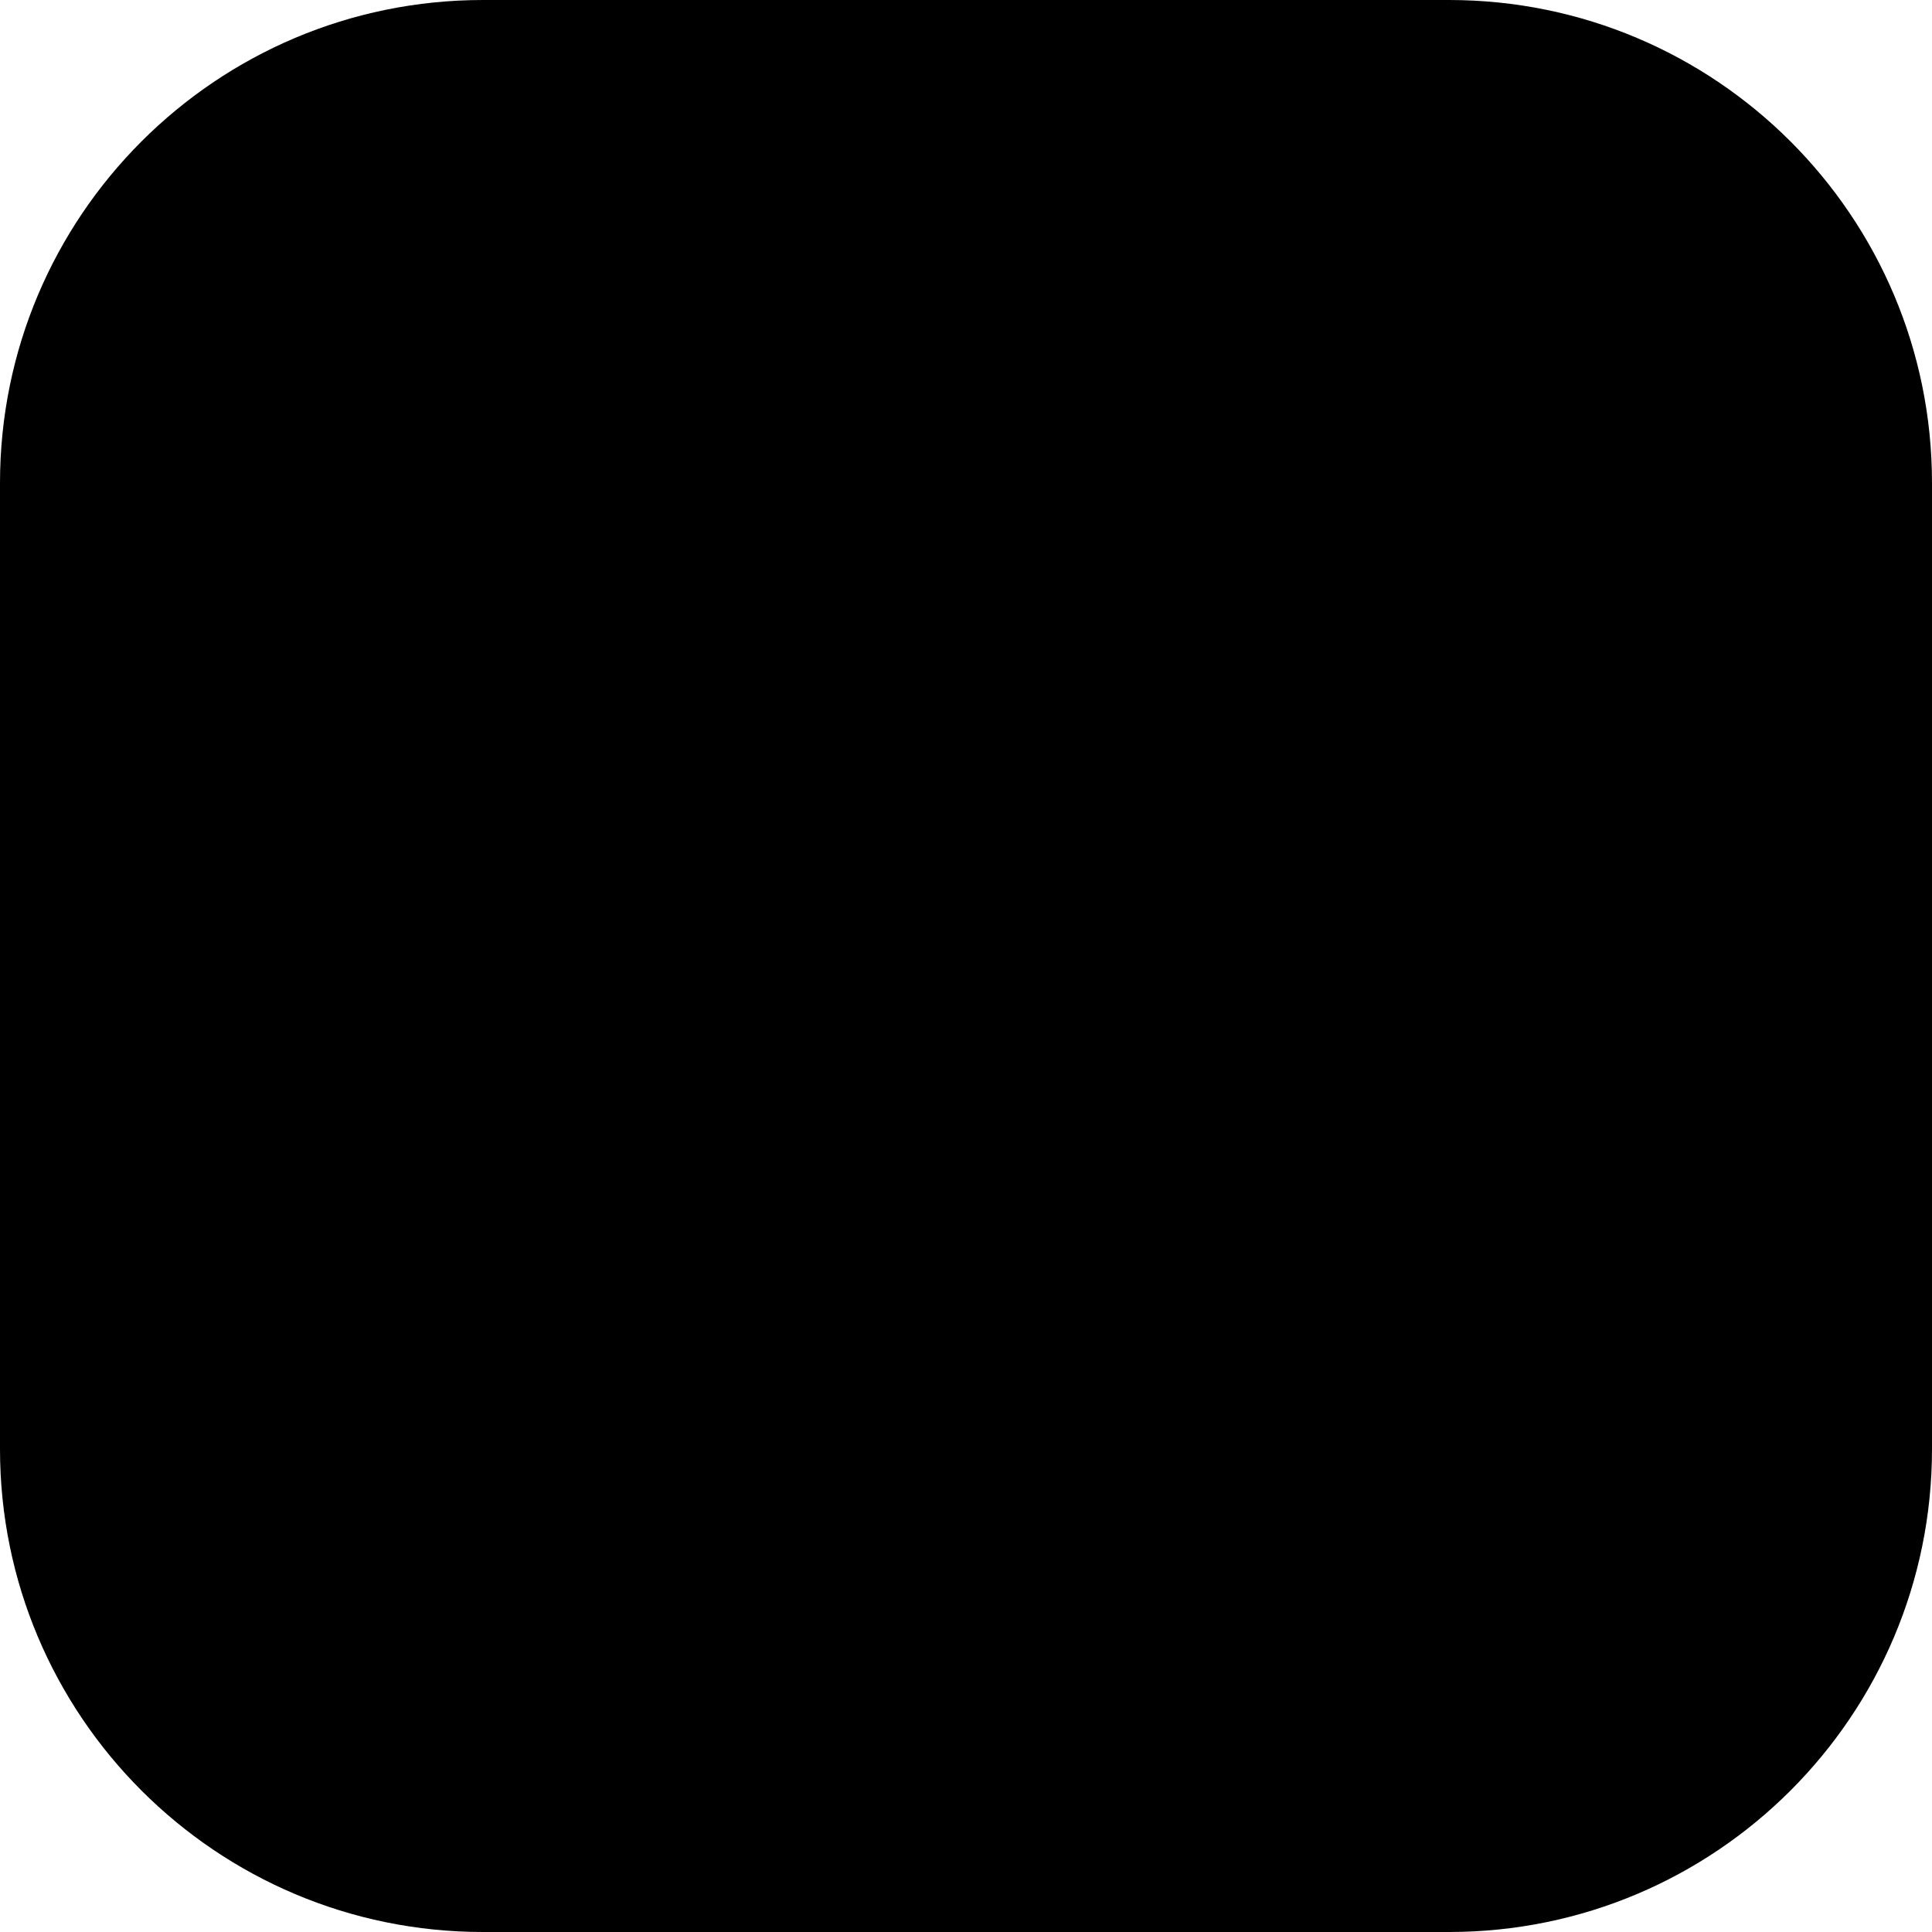
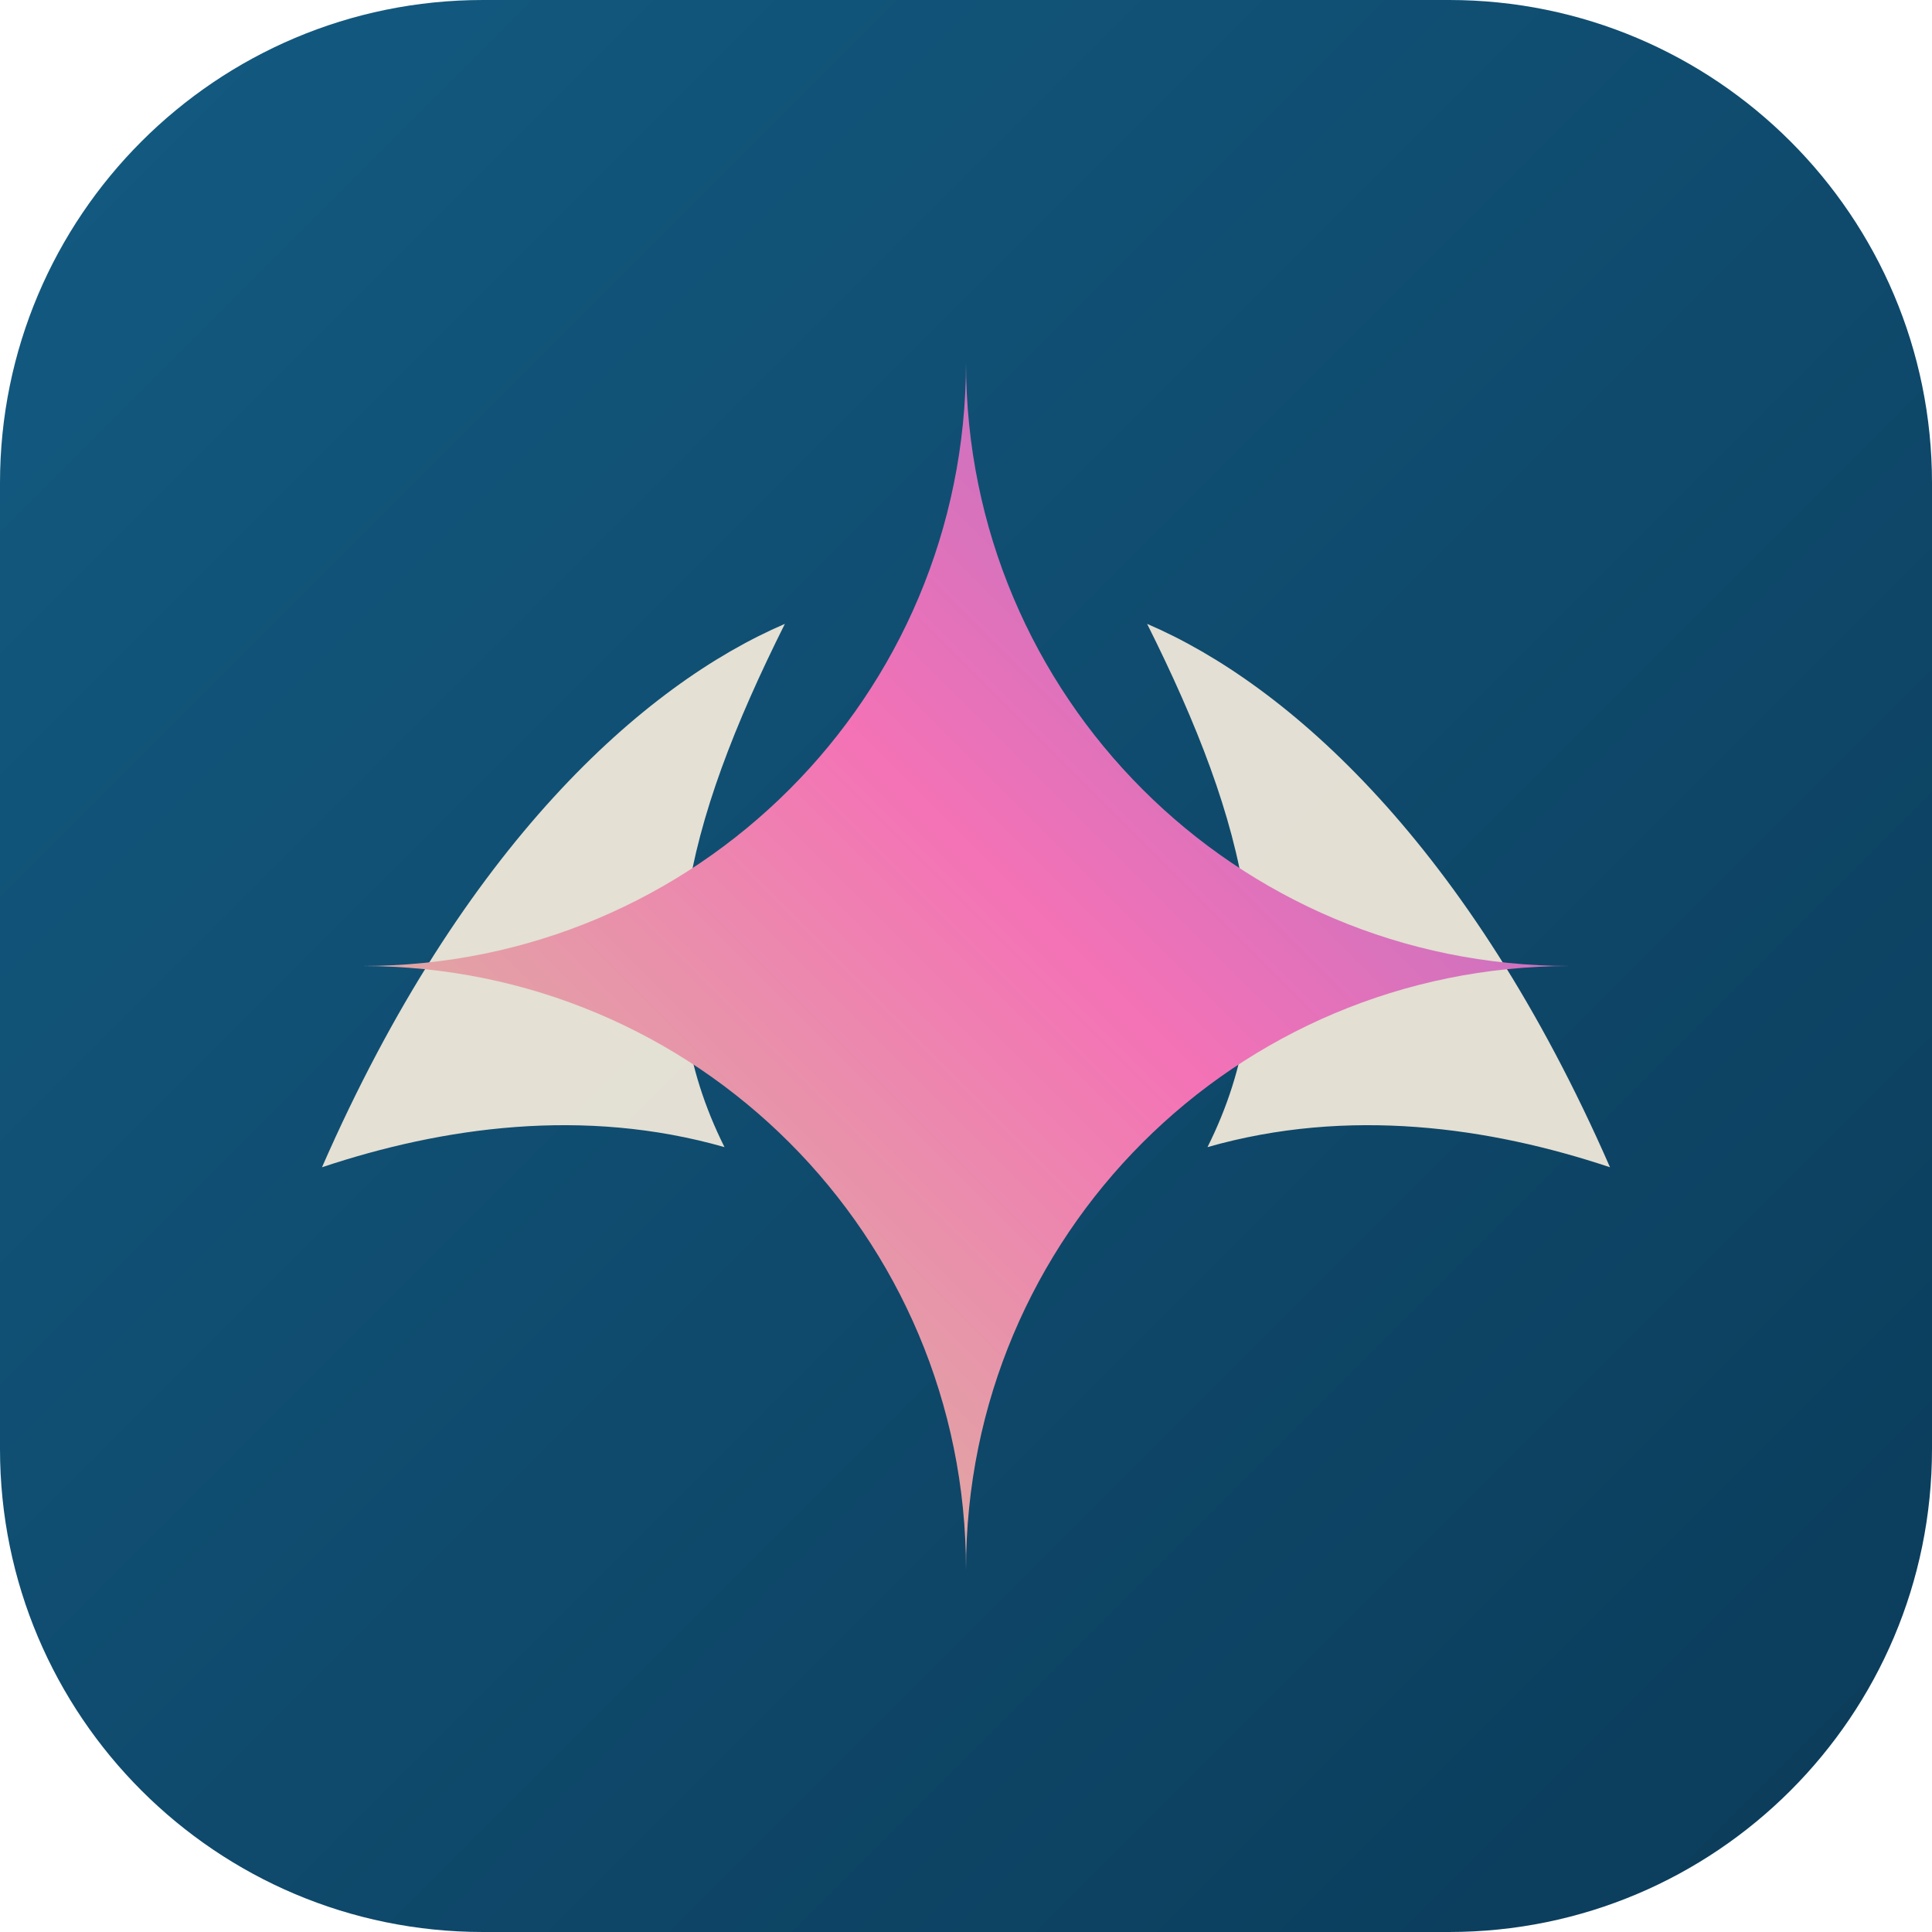
- <svg xmlns="http://www.w3.org/2000/svg" width="48" height="48" viewBox="0 0 48 48">
-   <rect width="48" height="48" rx="12" fill="{container}" />
-   <path fill="{glyph}" d="M24 9L39 39H31L24 25L17 39H9Z" />
-   <path class="bolt-cut" fill="none" stroke="{container}" stroke-width="3.2" stroke-linejoin="round" d="M6.5 32.2L25.6 35.6L28.2 29.6L41.5 27.8L22.4 24.4L19.8 30.4Z" />
-   <path fill="{bolt}" d="M6.5 32.2L25.6 35.6L28.2 29.6L41.5 27.8L22.4 24.4L19.8 30.4Z" />
+ <svg xmlns="http://www.w3.org/2000/svg" role="img" viewBox="0 0 48 48">
+   <defs>
+     <linearGradient id="bg" x1="0" x2="1" y1="0" y2="1">
+       <stop offset="0%" stop-color="#135b82" />
+       <stop offset="100%" stop-color="#0b3b59" />
+     </linearGradient>
+     <linearGradient id="spark" x1="0" x2="1" y1="1" y2="0">
+       <stop offset="0%" stop-color="#d1d293" />
+       <stop offset="55%" stop-color="#f472b6" />
+       <stop offset="100%" stop-color="#9b72cb" />
+     </linearGradient>
+   </defs>
+   <rect width="48" height="48" fill="url(#bg)" rx="12" />
+   <path fill="#fbf0df" fill-opacity=".9" d="M8 29c3.5-8 8-12 11.5-13.5-2.5 5-3.5 9-1.5 13-3.5-1-7-.5-10 .5m32 0c-3.5-8-8-12-11.5-13.5 2.5 5 3.5 9 1.5 13 3.5-1 7-.5 10 .5" />
+   <path fill="url(#spark)" d="M24 9c0 8.3-6.7 15-15 15 8.3 0 15 6.7 15 15 0-8.3 6.7-15 15-15-8.3 0-15-6.7-15-15" />
</svg>
